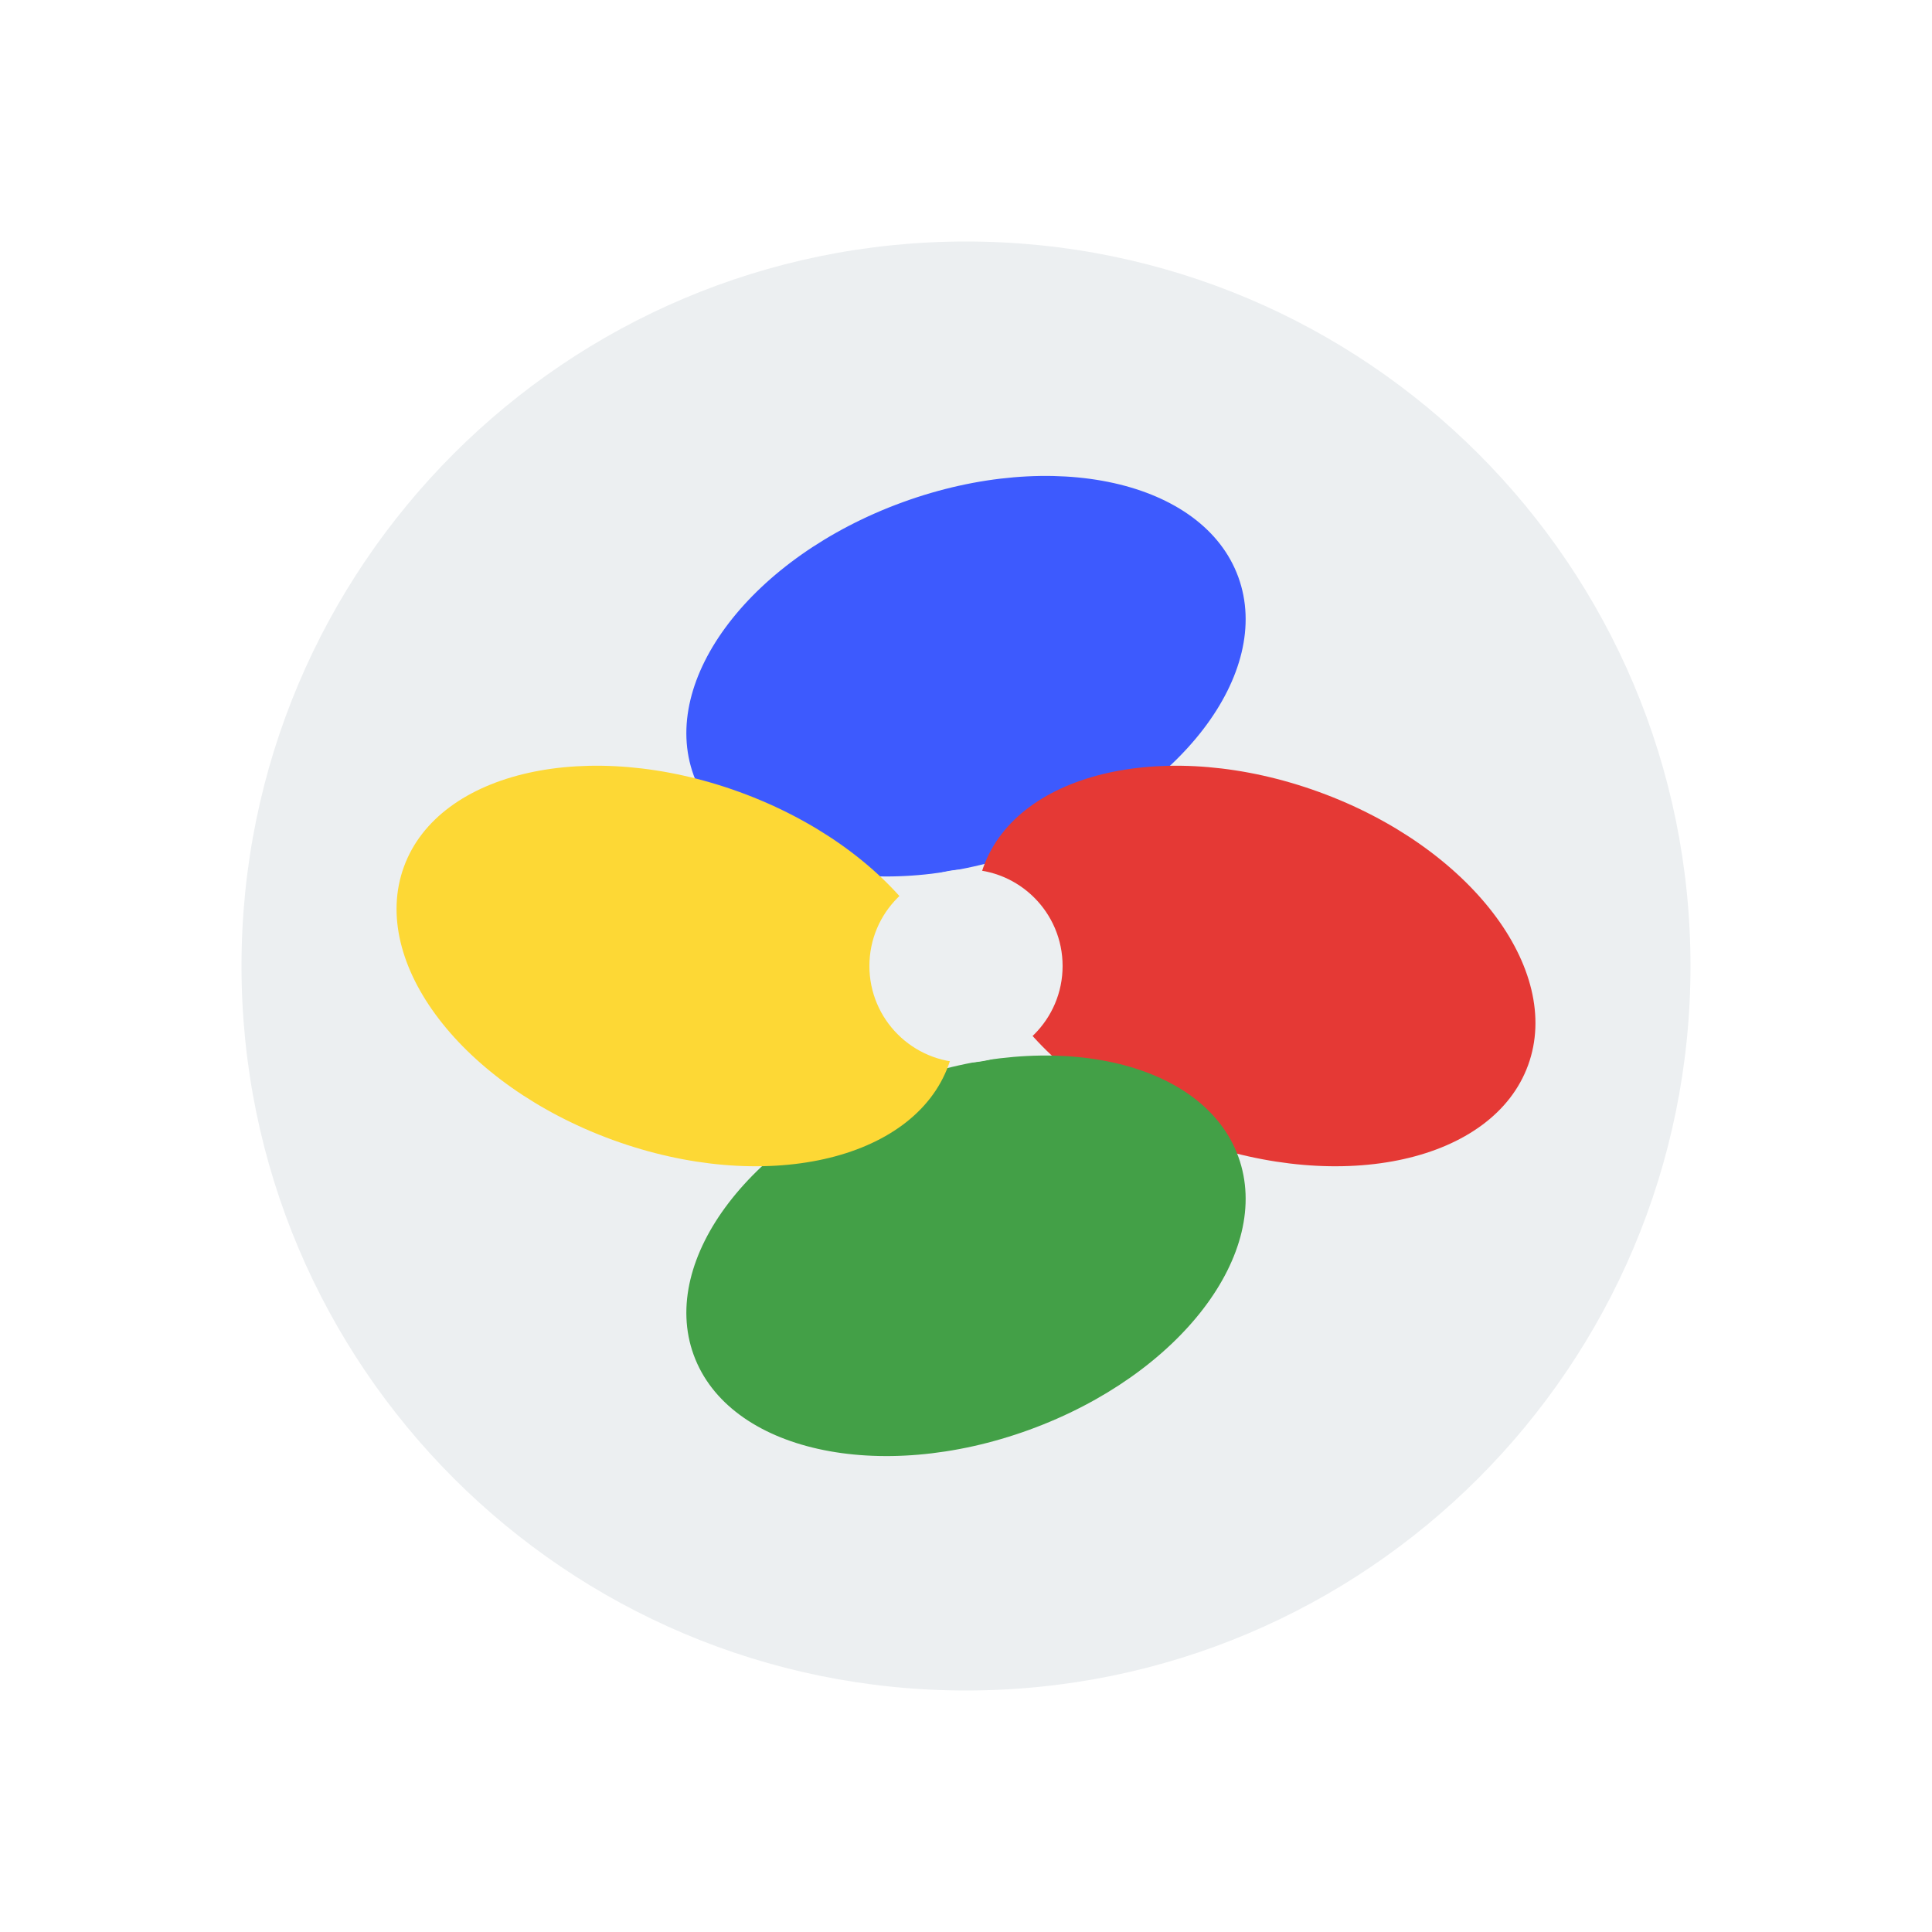
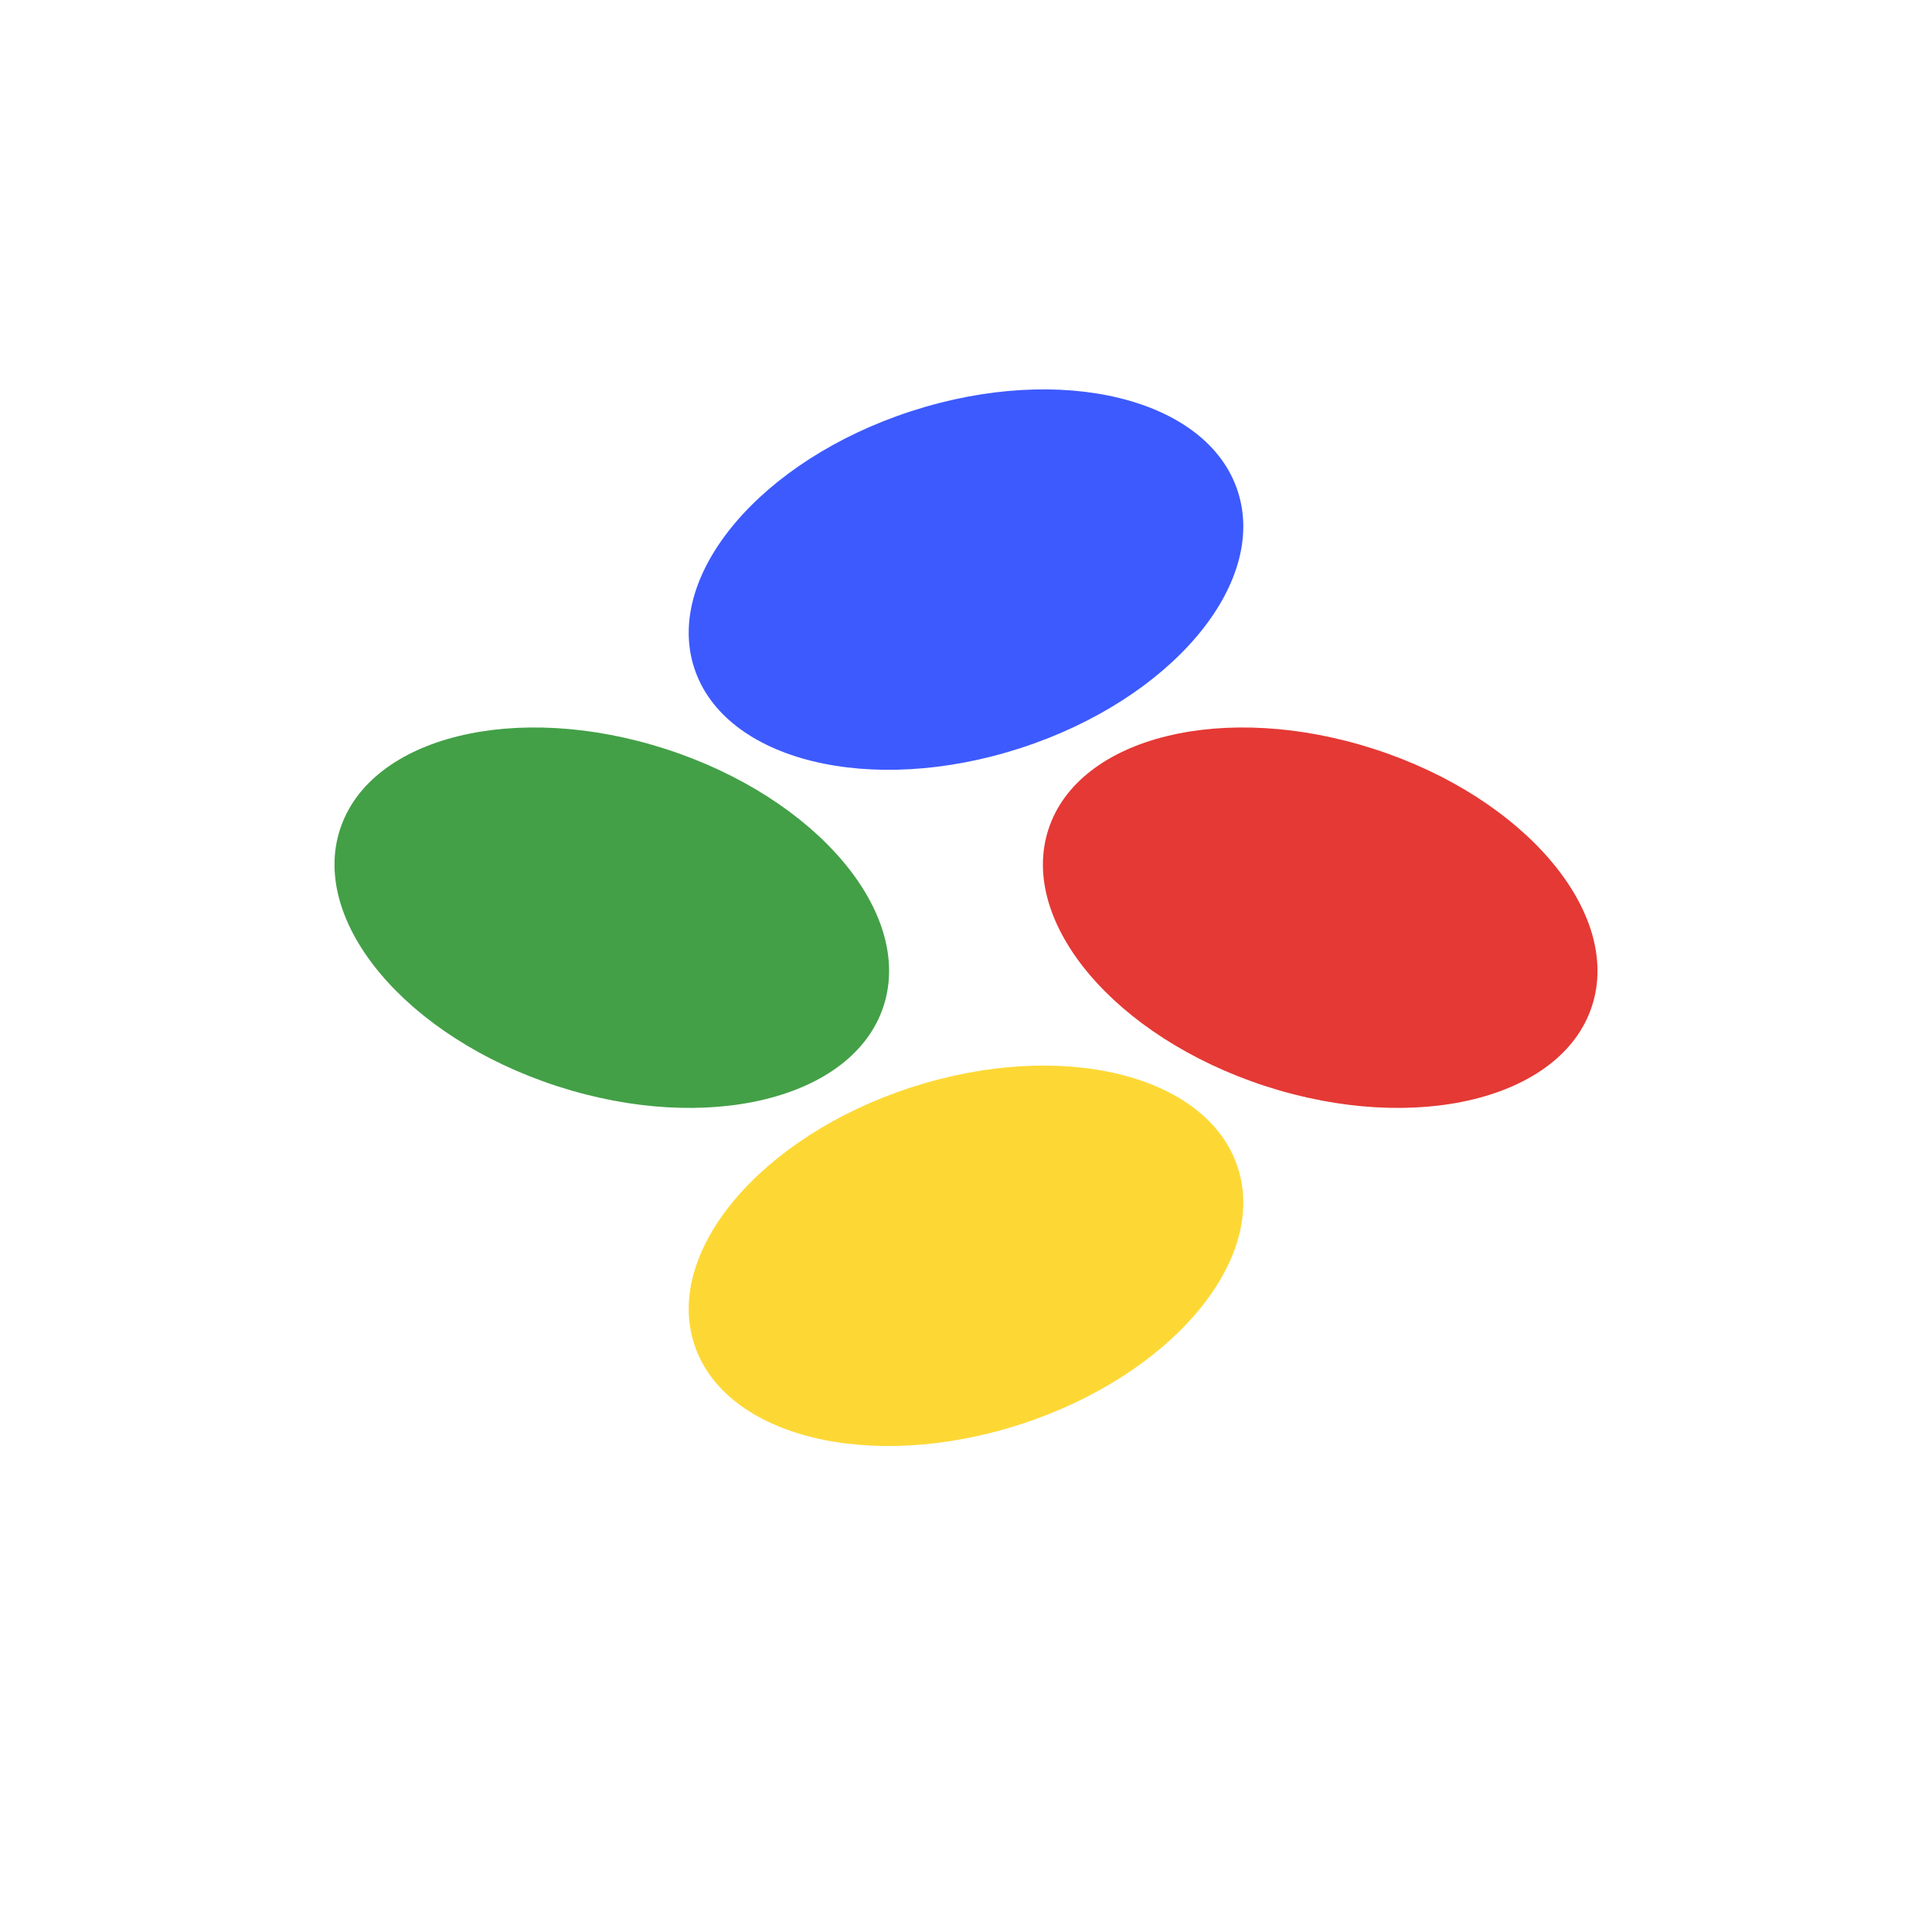
<svg xmlns="http://www.w3.org/2000/svg" viewBox="0 0 24 24">
-   <circle cx="12" cy="12" r="9" fill="#eceff1" />
-   <ellipse cx="12" cy="8.4" rx="3.6" ry="2.3" fill="#3d5afe" transform="rotate(-20 12 8.4)" />
-   <ellipse cx="15.6" cy="12" rx="3.6" ry="2.3" fill="#e53935" transform="rotate(20 15.6 12)" />
-   <ellipse cx="12" cy="15.6" rx="3.6" ry="2.3" fill="#43a047" transform="rotate(-20 12 15.6)" />
-   <ellipse cx="8.4" cy="12" rx="3.6" ry="2.3" fill="#fdd835" transform="rotate(20 8.4 12)" />
-   <circle cx="12" cy="12" r="1.2" fill="#eceff1" />
+   <ellipse cx="12" cy="7.2" rx="3.55" ry="2.2" fill="#3d5afe" transform="rotate(-18 12 7.2)" />
+   <ellipse cx="16.4" cy="11.4" rx="3.55" ry="2.2" fill="#e53935" transform="rotate(18 16.4 11.4)" />
+   <ellipse cx="12" cy="15.6" rx="3.55" ry="2.2" fill="#fdd835" transform="rotate(-18 12 15.6)" />
+   <ellipse cx="7.6" cy="11.4" rx="3.55" ry="2.2" fill="#43a047" transform="rotate(18 7.6 11.4)" />
</svg>
